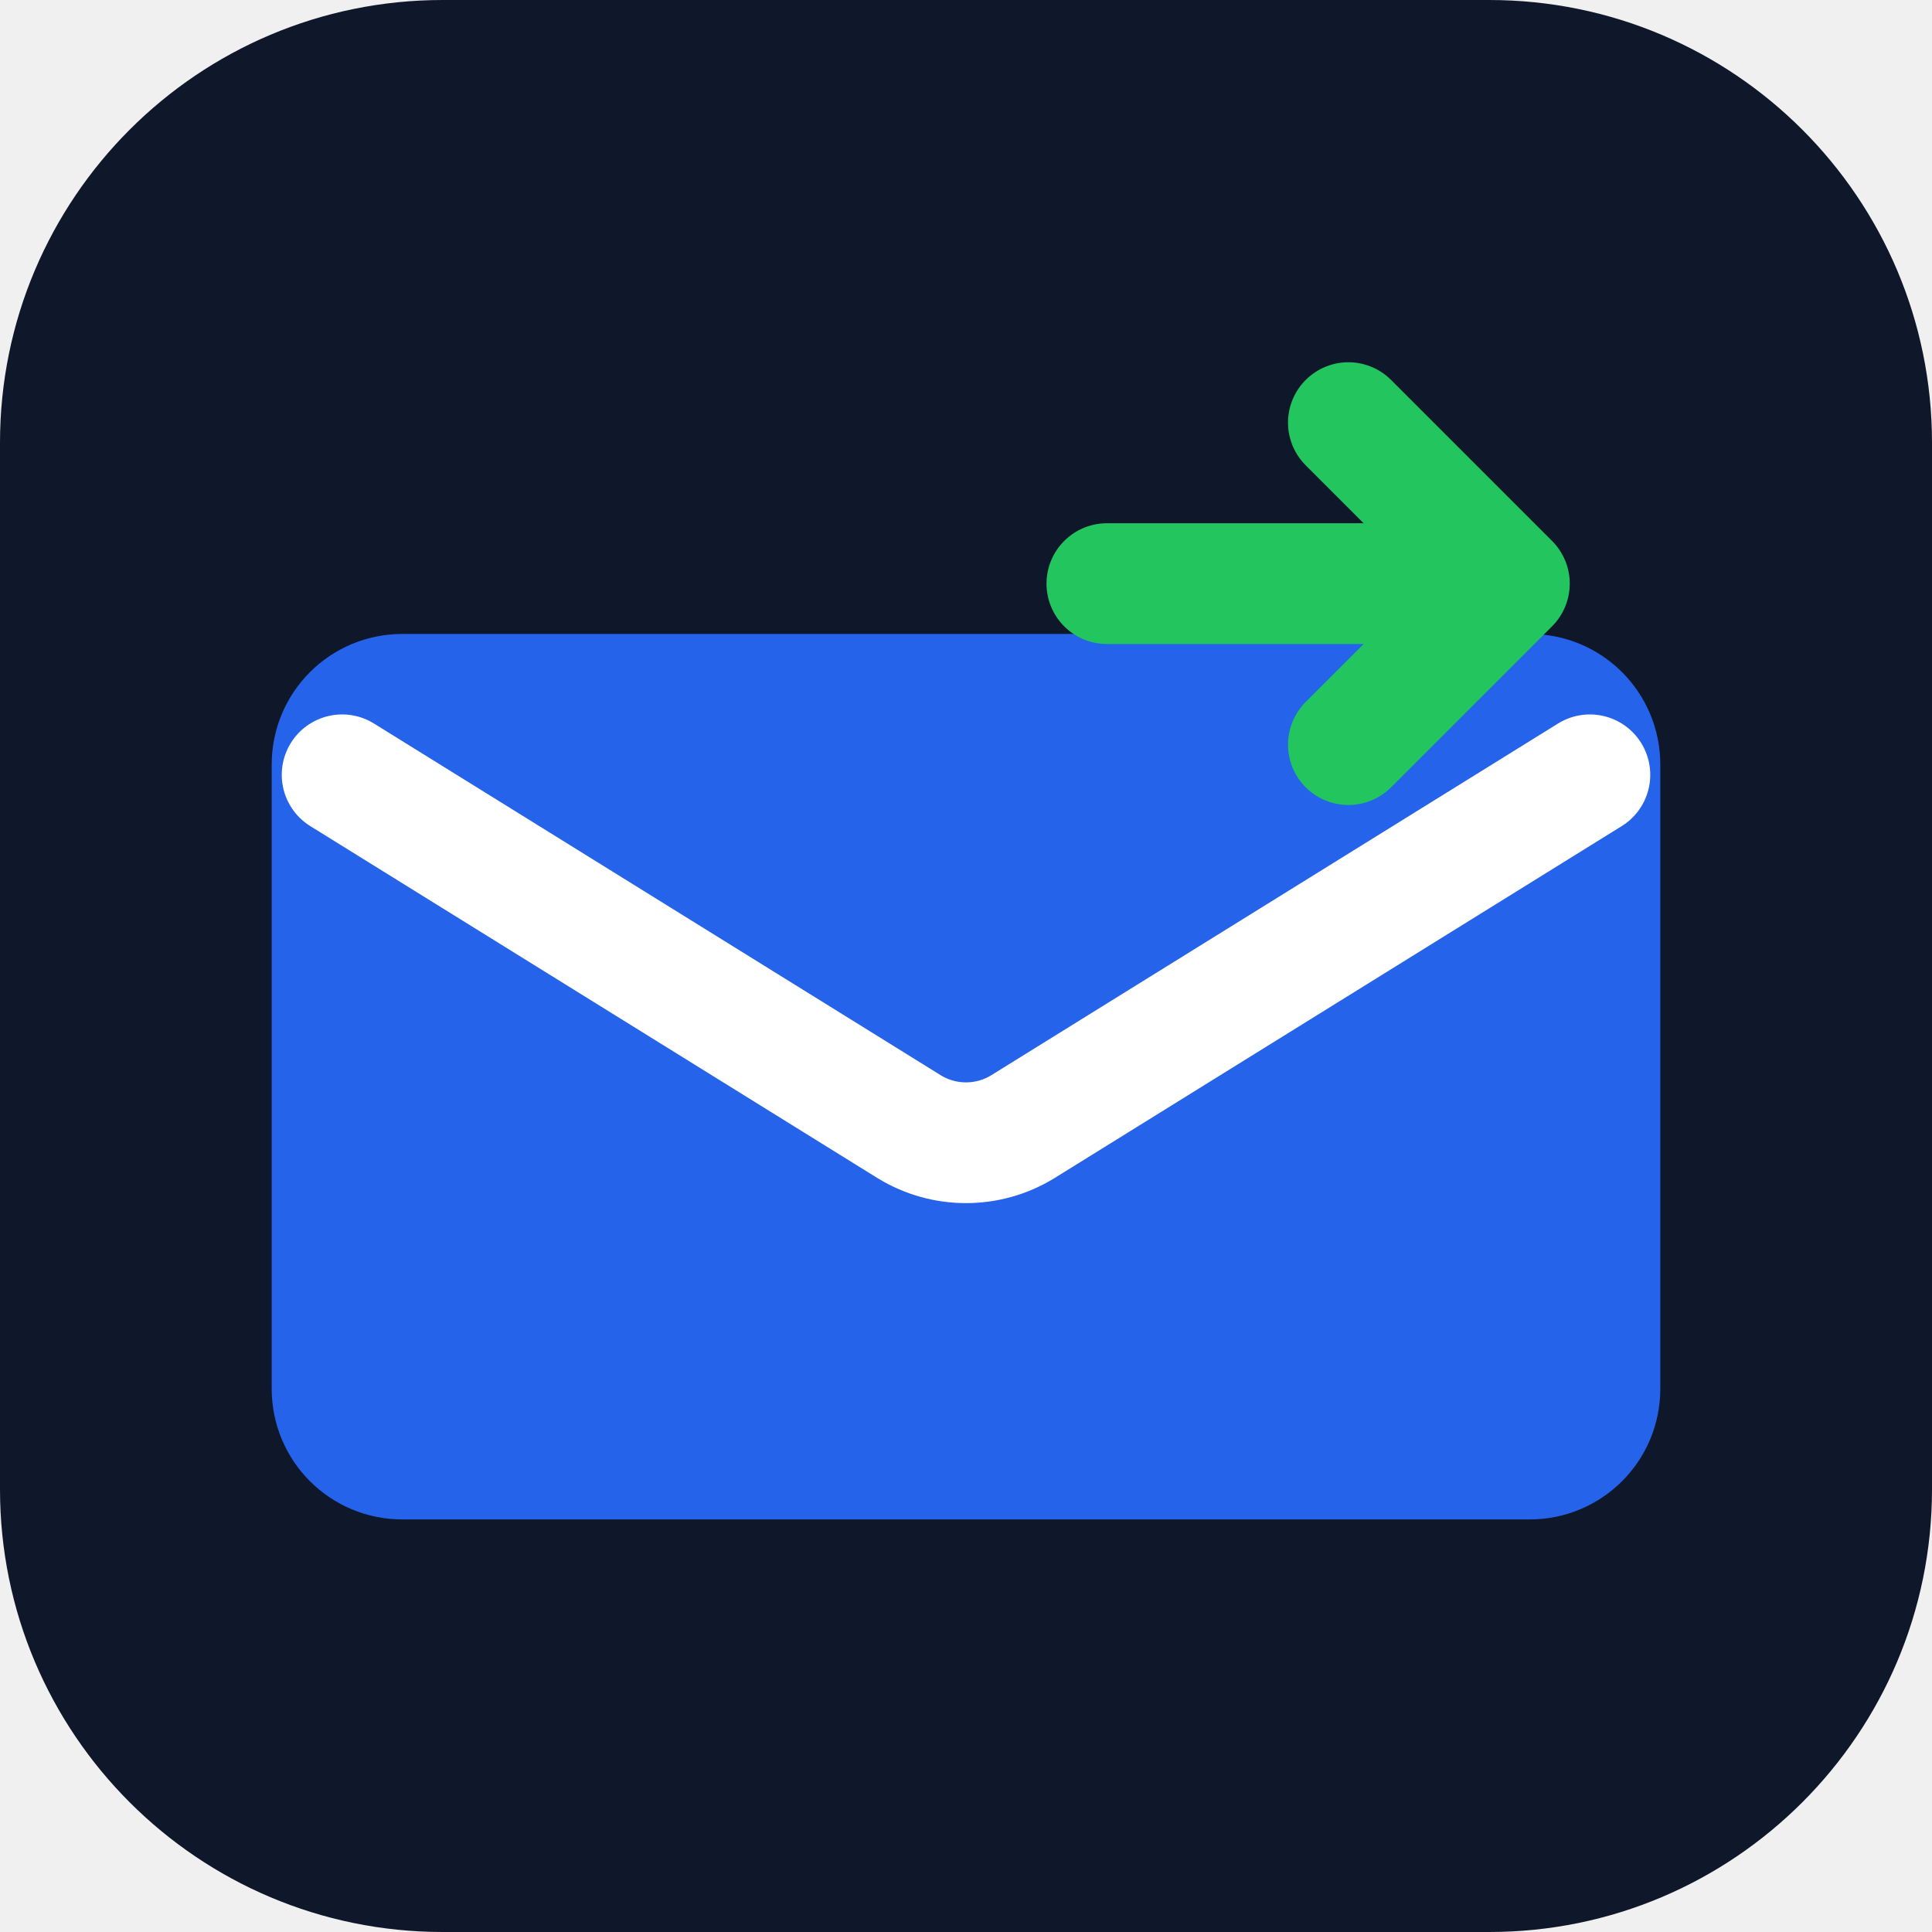
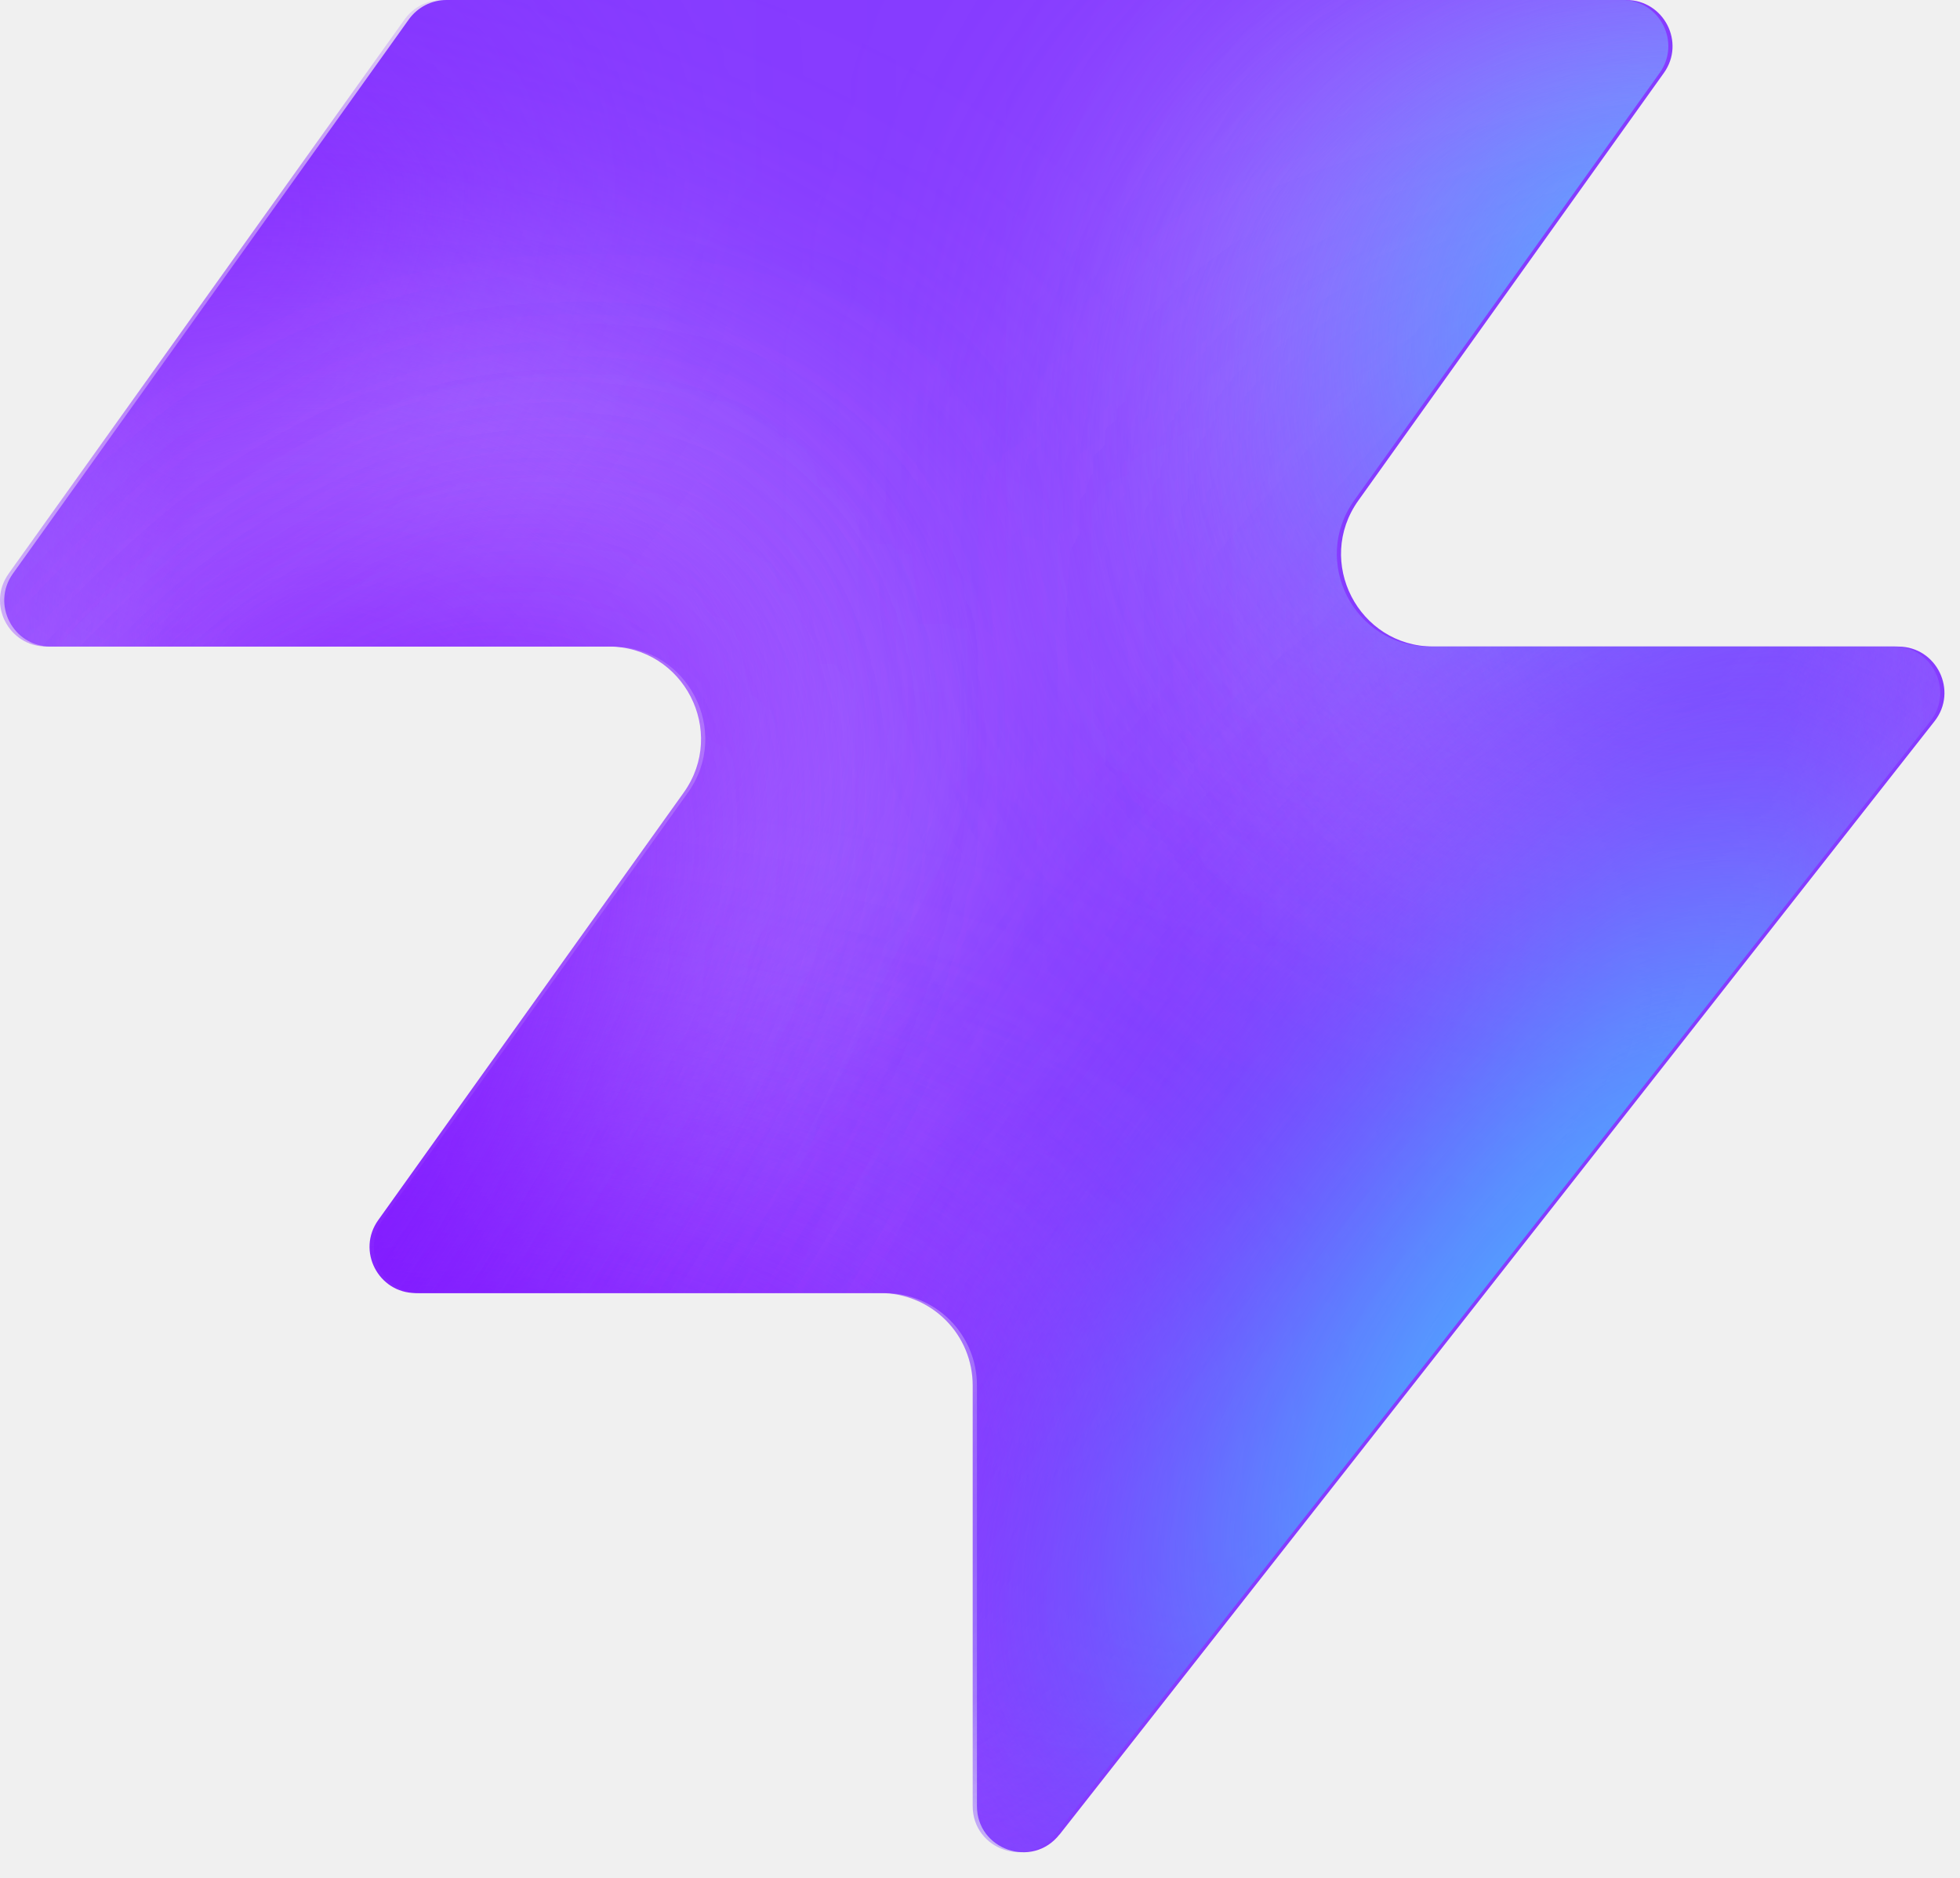
- <svg xmlns="http://www.w3.org/2000/svg" width="96" height="96" viewBox="0 0 96 96" fill="none">
-   <rect width="96" height="96" rx="22" fill="#0f172a" />
-   <path d="M20 31.5h56c3.6 0 6.5 2.9 6.5 6.5v31c0 3.6-2.9 6.5-6.5 6.5H20c-3.6 0-6.5-2.9-6.5-6.5V38c0-3.6 2.9-6.5 6.5-6.5Z" fill="#2563eb" />
-   <path d="M17 38.5 45.2 56a5.4 5.4 0 0 0 5.6 0L79 38.5" stroke="white" stroke-width="6" stroke-linecap="round" stroke-linejoin="round" />
-   <path d="M67 21 75 29 67 37" stroke="#22c55e" stroke-width="6" stroke-linecap="round" stroke-linejoin="round" />
-   <path d="M55 29h19" stroke="#22c55e" stroke-width="6" stroke-linecap="round" />
+ <svg xmlns="http://www.w3.org/2000/svg" width="48" height="46" fill="none" viewBox="0 0 48 46">
+   <path fill="#863bff" d="M25.946 44.938c-.664.845-2.021.375-2.021-.698V33.937a2.26 2.26 0 0 0-2.262-2.262H10.287c-.92 0-1.456-1.04-.92-1.788l7.48-10.471c1.07-1.497 0-3.578-1.842-3.578H1.237c-.92 0-1.456-1.04-.92-1.788L10.013.474c.214-.297.556-.474.92-.474h28.894c.92 0 1.456 1.04.92 1.788l-7.48 10.471c-1.07 1.498 0 3.579 1.842 3.579h11.377c.943 0 1.473 1.088.89 1.83L25.947 44.94z" style="fill:#863bff;fill:color(display-p3 .525 .23 1);fill-opacity:1" />
+   <mask id="a" width="48" height="46" x="0" y="0" maskUnits="userSpaceOnUse" style="mask-type:alpha">
+     <path fill="#000" d="M25.842 44.938c-.664.844-2.021.375-2.021-.698V33.937a2.26 2.26 0 0 0-2.262-2.262H10.183c-.92 0-1.456-1.04-.92-1.788l7.48-10.471c1.07-1.498 0-3.579-1.842-3.579H1.133c-.92 0-1.456-1.04-.92-1.787L9.91.473c.214-.297.556-.474.92-.474h28.894c.92 0 1.456 1.04.92 1.788l-7.48 10.471c-1.07 1.498 0 3.578 1.842 3.578h11.377c.943 0 1.473 1.088.89 1.832L25.843 44.94z" style="fill:#000;fill-opacity:1" />
+   </mask>
+   <g mask="url(#a)">
+     <g filter="url(#b)">
+       <ellipse cx="5.508" cy="14.704" fill="#ede6ff" rx="5.508" ry="14.704" style="fill:#ede6ff;fill:color(display-p3 .927 .903 1);fill-opacity:1" transform="matrix(.00324 1 1 -.00324 -4.47 31.516)" />
+     </g>
+     <g filter="url(#c)">
+       <ellipse cx="10.399" cy="29.851" fill="#ede6ff" rx="10.399" ry="29.851" style="fill:#ede6ff;fill:color(display-p3 .927 .903 1);fill-opacity:1" transform="matrix(.00324 1 1 -.00324 -39.328 7.883)" />
+     </g>
+     <g filter="url(#d)">
+       <ellipse cx="5.508" cy="30.487" fill="#7e14ff" rx="5.508" ry="30.487" style="fill:#7e14ff;fill:color(display-p3 .492 .077 1);fill-opacity:1" transform="rotate(89.814 -25.913 -14.639)scale(1 -1)" />
+     </g>
+     <g filter="url(#e)">
+       <ellipse cx="5.508" cy="30.599" fill="#7e14ff" rx="5.508" ry="30.599" style="fill:#7e14ff;fill:color(display-p3 .492 .077 1);fill-opacity:1" transform="rotate(89.814 -32.644 -3.334)scale(1 -1)" />
+     </g>
+     <g filter="url(#f)">
+       <ellipse cx="5.508" cy="30.599" fill="#7e14ff" rx="5.508" ry="30.599" style="fill:#7e14ff;fill:color(display-p3 .492 .077 1);fill-opacity:1" transform="matrix(.00324 1 1 -.00324 -34.34 30.47)" />
+     </g>
+     <g filter="url(#g)">
+       <ellipse cx="14.072" cy="22.078" fill="#ede6ff" rx="14.072" ry="22.078" style="fill:#ede6ff;fill:color(display-p3 .927 .903 1);fill-opacity:1" transform="rotate(93.35 24.506 48.493)scale(-1 1)" />
+     </g>
+     <g filter="url(#h)">
+       <ellipse cx="3.47" cy="21.501" fill="#7e14ff" rx="3.47" ry="21.501" style="fill:#7e14ff;fill:color(display-p3 .492 .077 1);fill-opacity:1" transform="rotate(89.009 28.708 47.59)scale(-1 1)" />
+     </g>
+     <g filter="url(#i)">
+       <ellipse cx="3.47" cy="21.501" fill="#7e14ff" rx="3.47" ry="21.501" style="fill:#7e14ff;fill:color(display-p3 .492 .077 1);fill-opacity:1" transform="rotate(89.009 28.708 47.59)scale(-1 1)" />
+     </g>
+     <g filter="url(#j)">
+       <ellipse cx=".387" cy="8.972" fill="#7e14ff" rx="4.407" ry="29.108" style="fill:#7e14ff;fill:color(display-p3 .492 .077 1);fill-opacity:1" transform="rotate(39.51 .387 8.972)" />
+     </g>
+     <g filter="url(#k)">
+       <ellipse cx="47.523" cy="-6.092" fill="#7e14ff" rx="4.407" ry="29.108" style="fill:#7e14ff;fill:color(display-p3 .492 .077 1);fill-opacity:1" transform="rotate(37.892 47.523 -6.092)" />
+     </g>
+     <g filter="url(#l)">
+       <ellipse cx="41.412" cy="6.333" fill="#47bfff" rx="5.971" ry="9.665" style="fill:#47bfff;fill:color(display-p3 .28 .748 1);fill-opacity:1" transform="rotate(37.892 41.412 6.333)" />
+     </g>
+     <g filter="url(#m)">
+       <ellipse cx="-1.879" cy="38.332" fill="#7e14ff" rx="4.407" ry="29.108" style="fill:#7e14ff;fill:color(display-p3 .492 .077 1);fill-opacity:1" transform="rotate(37.892 -1.88 38.332)" />
+     </g>
+     <g filter="url(#n)">
+       <ellipse cx="-1.879" cy="38.332" fill="#7e14ff" rx="4.407" ry="29.108" style="fill:#7e14ff;fill:color(display-p3 .492 .077 1);fill-opacity:1" transform="rotate(37.892 -1.88 38.332)" />
+     </g>
+     <g filter="url(#o)">
+       <ellipse cx="35.651" cy="29.907" fill="#7e14ff" rx="4.407" ry="29.108" style="fill:#7e14ff;fill:color(display-p3 .492 .077 1);fill-opacity:1" transform="rotate(37.892 35.651 29.907)" />
+     </g>
+     <g filter="url(#p)">
+       <ellipse cx="38.418" cy="32.4" fill="#47bfff" rx="5.971" ry="15.297" style="fill:#47bfff;fill:color(display-p3 .28 .748 1);fill-opacity:1" transform="rotate(37.892 38.418 32.4)" />
+     </g>
+   </g>
+   <defs>
+     <filter id="b" width="60.045" height="41.654" x="-19.77" y="16.149" color-interpolation-filters="sRGB" filterUnits="userSpaceOnUse">
+       <feFlood flood-opacity="0" result="BackgroundImageFix" />
+       <feBlend in="SourceGraphic" in2="BackgroundImageFix" result="shape" />
+       <feGaussianBlur result="effect1_foregroundBlur_2002_17158" stdDeviation="7.659" />
+     </filter>
+     <filter id="c" width="90.34" height="51.437" x="-54.613" y="-7.533" color-interpolation-filters="sRGB" filterUnits="userSpaceOnUse">
+       <feFlood flood-opacity="0" result="BackgroundImageFix" />
+       <feBlend in="SourceGraphic" in2="BackgroundImageFix" result="shape" />
+       <feGaussianBlur result="effect1_foregroundBlur_2002_17158" stdDeviation="7.659" />
+     </filter>
+     <filter id="d" width="79.355" height="29.4" x="-49.64" y="2.03" color-interpolation-filters="sRGB" filterUnits="userSpaceOnUse">
+       <feFlood flood-opacity="0" result="BackgroundImageFix" />
+       <feBlend in="SourceGraphic" in2="BackgroundImageFix" result="shape" />
+       <feGaussianBlur result="effect1_foregroundBlur_2002_17158" stdDeviation="4.596" />
+     </filter>
+     <filter id="e" width="79.579" height="29.4" x="-45.045" y="20.029" color-interpolation-filters="sRGB" filterUnits="userSpaceOnUse">
+       <feFlood flood-opacity="0" result="BackgroundImageFix" />
+       <feBlend in="SourceGraphic" in2="BackgroundImageFix" result="shape" />
+       <feGaussianBlur result="effect1_foregroundBlur_2002_17158" stdDeviation="4.596" />
+     </filter>
+     <filter id="f" width="79.579" height="29.4" x="-43.513" y="21.178" color-interpolation-filters="sRGB" filterUnits="userSpaceOnUse">
+       <feFlood flood-opacity="0" result="BackgroundImageFix" />
+       <feBlend in="SourceGraphic" in2="BackgroundImageFix" result="shape" />
+       <feGaussianBlur result="effect1_foregroundBlur_2002_17158" stdDeviation="4.596" />
+     </filter>
+     <filter id="g" width="74.749" height="58.852" x="15.756" y="-17.901" color-interpolation-filters="sRGB" filterUnits="userSpaceOnUse">
+       <feFlood flood-opacity="0" result="BackgroundImageFix" />
+       <feBlend in="SourceGraphic" in2="BackgroundImageFix" result="shape" />
+       <feGaussianBlur result="effect1_foregroundBlur_2002_17158" stdDeviation="7.659" />
+     </filter>
+     <filter id="h" width="61.377" height="25.362" x="23.548" y="2.284" color-interpolation-filters="sRGB" filterUnits="userSpaceOnUse">
+       <feFlood flood-opacity="0" result="BackgroundImageFix" />
+       <feBlend in="SourceGraphic" in2="BackgroundImageFix" result="shape" />
+       <feGaussianBlur result="effect1_foregroundBlur_2002_17158" stdDeviation="4.596" />
+     </filter>
+     <filter id="i" width="61.377" height="25.362" x="23.548" y="2.284" color-interpolation-filters="sRGB" filterUnits="userSpaceOnUse">
+       <feFlood flood-opacity="0" result="BackgroundImageFix" />
+       <feBlend in="SourceGraphic" in2="BackgroundImageFix" result="shape" />
+       <feGaussianBlur result="effect1_foregroundBlur_2002_17158" stdDeviation="4.596" />
+     </filter>
+     <filter id="j" width="56.045" height="63.649" x="-27.636" y="-22.853" color-interpolation-filters="sRGB" filterUnits="userSpaceOnUse">
+       <feFlood flood-opacity="0" result="BackgroundImageFix" />
+       <feBlend in="SourceGraphic" in2="BackgroundImageFix" result="shape" />
+       <feGaussianBlur result="effect1_foregroundBlur_2002_17158" stdDeviation="4.596" />
+     </filter>
+     <filter id="k" width="54.814" height="64.646" x="20.116" y="-38.415" color-interpolation-filters="sRGB" filterUnits="userSpaceOnUse">
+       <feFlood flood-opacity="0" result="BackgroundImageFix" />
+       <feBlend in="SourceGraphic" in2="BackgroundImageFix" result="shape" />
+       <feGaussianBlur result="effect1_foregroundBlur_2002_17158" stdDeviation="4.596" />
+     </filter>
+     <filter id="l" width="33.541" height="35.313" x="24.641" y="-11.323" color-interpolation-filters="sRGB" filterUnits="userSpaceOnUse">
+       <feFlood flood-opacity="0" result="BackgroundImageFix" />
+       <feBlend in="SourceGraphic" in2="BackgroundImageFix" result="shape" />
+       <feGaussianBlur result="effect1_foregroundBlur_2002_17158" stdDeviation="4.596" />
+     </filter>
+     <filter id="m" width="54.814" height="64.646" x="-29.286" y="6.009" color-interpolation-filters="sRGB" filterUnits="userSpaceOnUse">
+       <feFlood flood-opacity="0" result="BackgroundImageFix" />
+       <feBlend in="SourceGraphic" in2="BackgroundImageFix" result="shape" />
+       <feGaussianBlur result="effect1_foregroundBlur_2002_17158" stdDeviation="4.596" />
+     </filter>
+     <filter id="n" width="54.814" height="64.646" x="-29.286" y="6.009" color-interpolation-filters="sRGB" filterUnits="userSpaceOnUse">
+       <feFlood flood-opacity="0" result="BackgroundImageFix" />
+       <feBlend in="SourceGraphic" in2="BackgroundImageFix" result="shape" />
+       <feGaussianBlur result="effect1_foregroundBlur_2002_17158" stdDeviation="4.596" />
+     </filter>
+     <filter id="o" width="54.814" height="64.646" x="8.244" y="-2.416" color-interpolation-filters="sRGB" filterUnits="userSpaceOnUse">
+       <feFlood flood-opacity="0" result="BackgroundImageFix" />
+       <feBlend in="SourceGraphic" in2="BackgroundImageFix" result="shape" />
+       <feGaussianBlur result="effect1_foregroundBlur_2002_17158" stdDeviation="4.596" />
+     </filter>
+     <filter id="p" width="39.409" height="43.623" x="18.713" y="10.588" color-interpolation-filters="sRGB" filterUnits="userSpaceOnUse">
+       <feFlood flood-opacity="0" result="BackgroundImageFix" />
+       <feBlend in="SourceGraphic" in2="BackgroundImageFix" result="shape" />
+       <feGaussianBlur result="effect1_foregroundBlur_2002_17158" stdDeviation="4.596" />
+     </filter>
+   </defs>
</svg>
